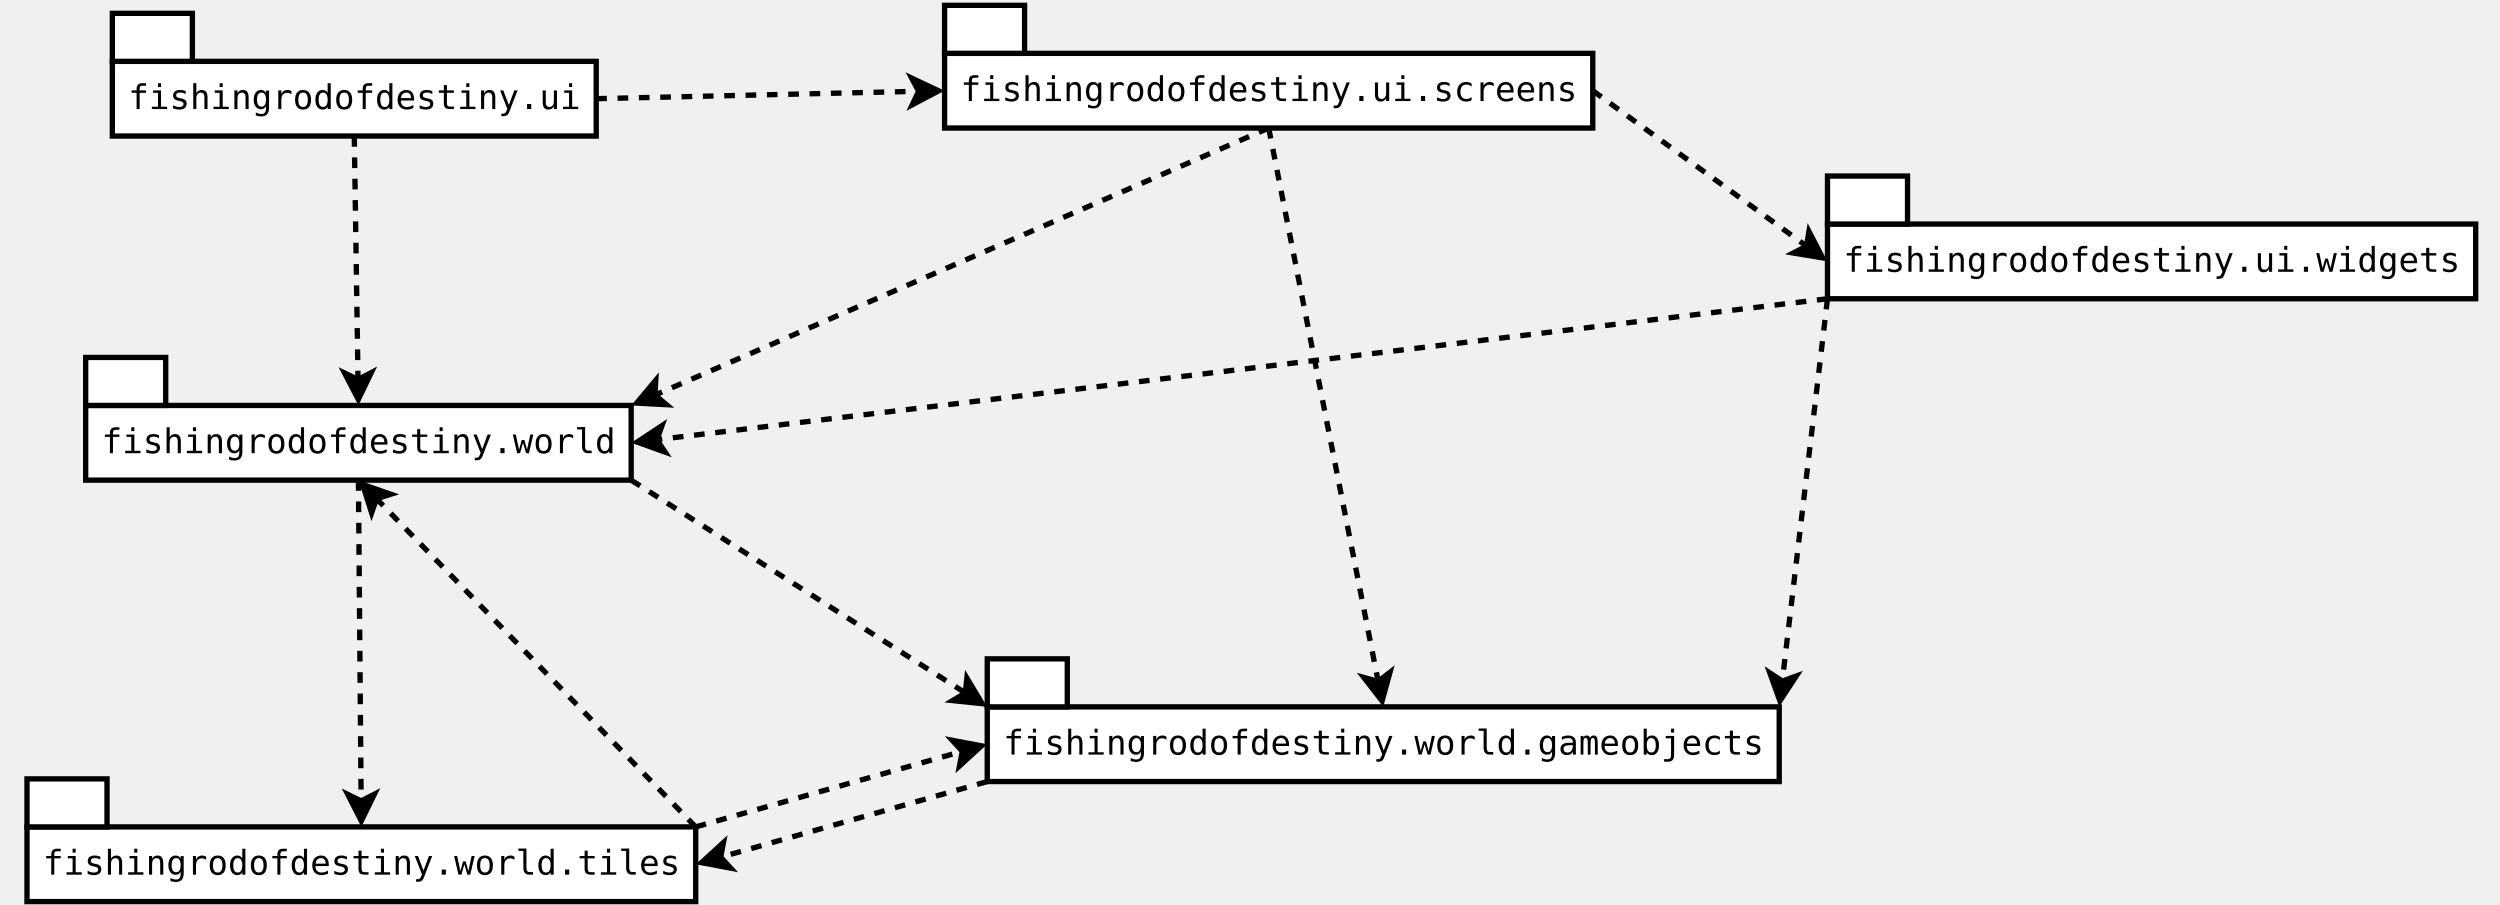
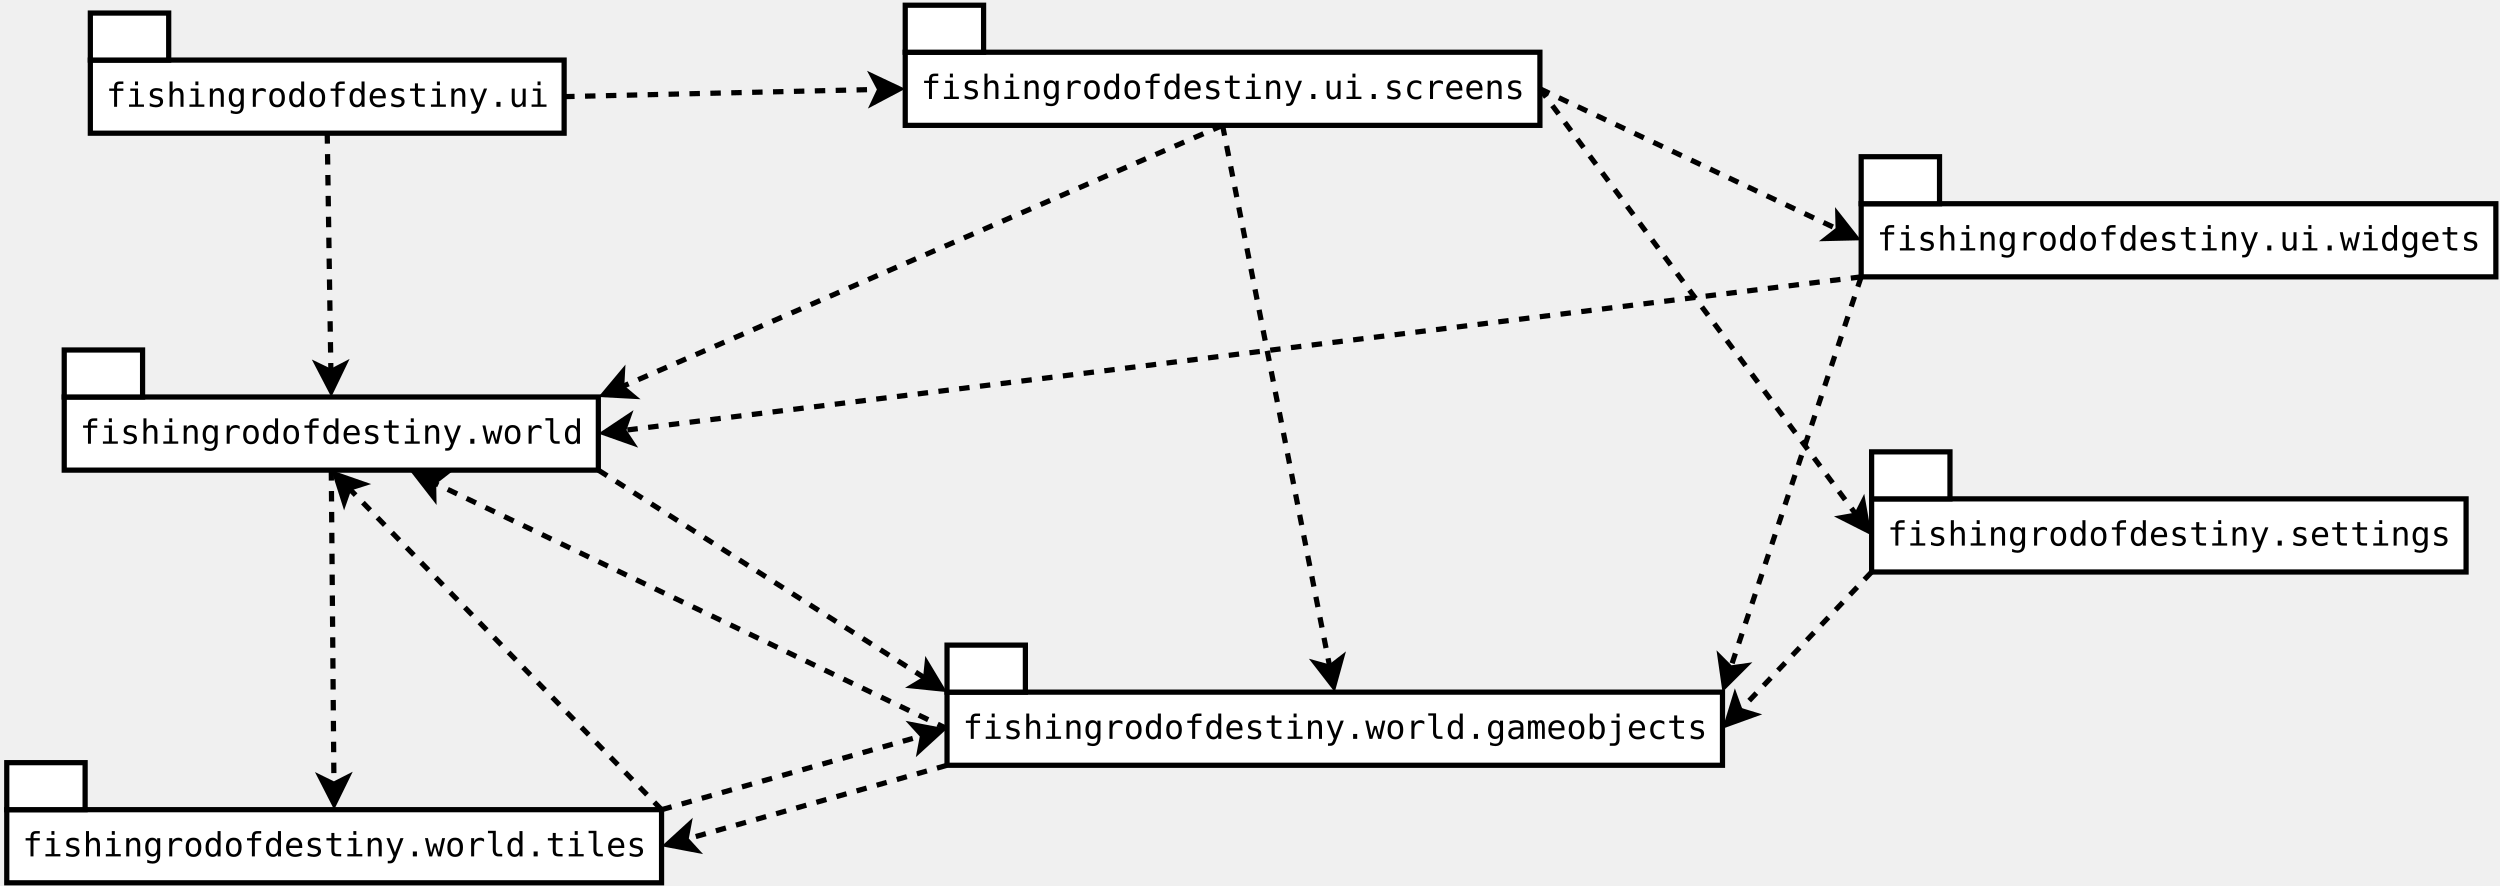
- <svg xmlns="http://www.w3.org/2000/svg" width="47cm" height="17cm" viewBox="240 223 921 339">
+ <svg xmlns="http://www.w3.org/2000/svg" width="48cm" height="17cm" viewBox="240 223 956 339">
  <g>
    <rect style="fill: #ffffff" x="274" y="246" width="181.4" height="28" />
    <rect style="fill: none; fill-opacity:0; stroke-width: 2; stroke: #000000" x="274" y="246" width="181.4" height="28" />
    <rect style="fill: #ffffff" x="274" y="228" width="30" height="18" />
    <rect style="fill: none; fill-opacity:0; stroke-width: 2; stroke: #000000" x="274" y="228" width="30" height="18" />
    <text font-size="12.8" style="fill: #000000;text-anchor:start;font-family:monospace;font-style:normal;font-weight:normal" x="280" y="263.9">
      <tspan x="280" y="263.9">fishingrodofdestiny.ui</tspan>
    </text>
  </g>
  <g>
-     <rect style="fill: #ffffff" x="917" y="307" width="243" height="28" />
-     <rect style="fill: none; fill-opacity:0; stroke-width: 2; stroke: #000000" x="917" y="307" width="243" height="28" />
-     <rect style="fill: #ffffff" x="917" y="289" width="30" height="18" />
-     <rect style="fill: none; fill-opacity:0; stroke-width: 2; stroke: #000000" x="917" y="289" width="30" height="18" />
-     <text font-size="12.8" style="fill: #000000;text-anchor:start;font-family:monospace;font-style:normal;font-weight:normal" x="923" y="324.9">
-       <tspan x="923" y="324.9">fishingrodofdestiny.ui.widgets</tspan>
+     <rect style="fill: #ffffff" x="952" y="301" width="243" height="28" />
+     <rect style="fill: none; fill-opacity:0; stroke-width: 2; stroke: #000000" x="952" y="301" width="243" height="28" />
+     <rect style="fill: #ffffff" x="952" y="283" width="30" height="18" />
+     <rect style="fill: none; fill-opacity:0; stroke-width: 2; stroke: #000000" x="952" y="283" width="30" height="18" />
+     <text font-size="12.8" style="fill: #000000;text-anchor:start;font-family:monospace;font-style:normal;font-weight:normal" x="958" y="318.9">
+       <tspan x="958" y="318.9">fishingrodofdestiny.ui.widgets</tspan>
    </text>
  </g>
  <g>
    <rect style="fill: #ffffff" x="264" y="375" width="204.5" height="28" />
    <rect style="fill: none; fill-opacity:0; stroke-width: 2; stroke: #000000" x="264" y="375" width="204.5" height="28" />
    <rect style="fill: #ffffff" x="264" y="357" width="30" height="18" />
    <rect style="fill: none; fill-opacity:0; stroke-width: 2; stroke: #000000" x="264" y="357" width="30" height="18" />
    <text font-size="12.8" style="fill: #000000;text-anchor:start;font-family:monospace;font-style:normal;font-weight:normal" x="270" y="392.9">
      <tspan x="270" y="392.9">fishingrodofdestiny.world</tspan>
    </text>
  </g>
  <g>
    <rect style="fill: #ffffff" x="602" y="488" width="296.9" height="28" />
    <rect style="fill: none; fill-opacity:0; stroke-width: 2; stroke: #000000" x="602" y="488" width="296.9" height="28" />
    <rect style="fill: #ffffff" x="602" y="470" width="30" height="18" />
    <rect style="fill: none; fill-opacity:0; stroke-width: 2; stroke: #000000" x="602" y="470" width="30" height="18" />
    <text font-size="12.8" style="fill: #000000;text-anchor:start;font-family:monospace;font-style:normal;font-weight:normal" x="608" y="505.9">
      <tspan x="608" y="505.9">fishingrodofdestiny.world.gameobjects</tspan>
    </text>
  </g>
  <g>
    <line style="fill: none; fill-opacity:0; stroke-width: 2; stroke-dasharray: 4; stroke: #000000" x1="455.4" y1="260" x2="576.266" y2="257.224" />
    <polygon style="fill: #000000" points="583.765,257.051 573.882,262.28 576.266,257.224 573.652,252.282 " />
    <polygon style="fill: none; fill-opacity:0; stroke-width: 2; stroke: #000000" points="583.765,257.051 573.882,262.28 576.266,257.224 573.652,252.282 " />
  </g>
  <g>
    <line style="fill: none; fill-opacity:0; stroke-width: 2; stroke-dasharray: 4; stroke: #000000" x1="364.7" y1="274" x2="366.101" y2="365.265" />
    <polygon style="fill: #000000" points="366.216,372.764 361.063,362.842 366.101,365.265 371.062,362.689 " />
    <polygon style="fill: none; fill-opacity:0; stroke-width: 2; stroke: #000000" points="366.216,372.764 361.063,362.842 366.101,365.265 371.062,362.689 " />
  </g>
  <g>
    <line style="fill: none; fill-opacity:0; stroke-width: 2; stroke-dasharray: 4; stroke: #000000" x1="707.5" y1="271" x2="748.56" y2="478.449" />
    <polygon style="fill: #000000" points="750.016,485.806 743.169,476.968 748.56,478.449 752.979,475.026 " />
    <polygon style="fill: none; fill-opacity:0; stroke-width: 2; stroke: #000000" points="750.016,485.806 743.169,476.968 748.56,478.449 752.979,475.026 " />
  </g>
  <g>
    <line style="fill: none; fill-opacity:0; stroke-width: 2; stroke-dasharray: 4; stroke: #000000" x1="468.5" y1="403" x2="593.787" y2="482.771" />
    <polygon style="fill: #000000" points="600.114,486.799 588.993,485.646 593.787,482.771 594.364,477.211 " />
    <polygon style="fill: none; fill-opacity:0; stroke-width: 2; stroke: #000000" points="600.114,486.799 588.993,485.646 593.787,482.771 594.364,477.211 " />
  </g>
  <g>
    <rect style="fill: #ffffff" x="586" y="243" width="243" height="28" />
    <rect style="fill: none; fill-opacity:0; stroke-width: 2; stroke: #000000" x="586" y="243" width="243" height="28" />
    <rect style="fill: #ffffff" x="586" y="225" width="30" height="18" />
    <rect style="fill: none; fill-opacity:0; stroke-width: 2; stroke: #000000" x="586" y="225" width="30" height="18" />
    <text font-size="12.8" style="fill: #000000;text-anchor:start;font-family:monospace;font-style:normal;font-weight:normal" x="592" y="260.9">
      <tspan x="592" y="260.9">fishingrodofdestiny.ui.screens</tspan>
    </text>
  </g>
  <g>
    <rect style="fill: #ffffff" x="242" y="533" width="250.7" height="28" />
    <rect style="fill: none; fill-opacity:0; stroke-width: 2; stroke: #000000" x="242" y="533" width="250.7" height="28" />
    <rect style="fill: #ffffff" x="242" y="515" width="30" height="18" />
    <rect style="fill: none; fill-opacity:0; stroke-width: 2; stroke: #000000" x="242" y="515" width="30" height="18" />
    <text font-size="12.8" style="fill: #000000;text-anchor:start;font-family:monospace;font-style:normal;font-weight:normal" x="248" y="550.9">
      <tspan x="248" y="550.9">fishingrodofdestiny.world.tiles</tspan>
    </text>
  </g>
  <g>
-     <line style="fill: none; fill-opacity:0; stroke-width: 2; stroke-dasharray: 4; stroke: #000000" x1="829" y1="257" x2="909.126" y2="315.274" />
-     <polygon style="fill: #000000" points="915.192,319.685 904.163,317.847 909.126,315.274 910.045,309.759 " />
-     <polygon style="fill: none; fill-opacity:0; stroke-width: 2; stroke: #000000" points="915.192,319.685 904.163,317.847 909.126,315.274 910.045,309.759 " />
+     <line style="fill: none; fill-opacity:0; stroke-width: 2; stroke-dasharray: 4; stroke: #000000" x1="829" y1="257" x2="943.194" y2="310.848" />
+     <polygon style="fill: #000000" points="949.978,314.046 938.8,314.304 943.194,310.848 943.065,305.259 " />
+     <polygon style="fill: none; fill-opacity:0; stroke-width: 2; stroke: #000000" points="949.978,314.046 938.8,314.304 943.194,310.848 943.065,305.259 " />
  </g>
  <g>
    <line style="fill: none; fill-opacity:0; stroke-width: 2; stroke-dasharray: 4; stroke: #000000" x1="707.5" y1="271" x2="477.427" y2="371.115" />
    <polygon style="fill: #000000" points="470.55,374.108 477.725,365.533 477.427,371.115 481.715,374.702 " />
    <polygon style="fill: none; fill-opacity:0; stroke-width: 2; stroke: #000000" points="470.55,374.108 477.725,365.533 477.427,371.115 481.715,374.702 " />
  </g>
  <g>
-     <line style="fill: none; fill-opacity:0; stroke-width: 2; stroke-dasharray: 4; stroke: #000000" x1="917" y1="335" x2="900.044" y2="478.331" />
-     <polygon style="fill: #000000" points="899.163,485.779 895.372,475.261 900.044,478.331 905.303,476.436 " />
-     <polygon style="fill: none; fill-opacity:0; stroke-width: 2; stroke: #000000" points="899.163,485.779 895.372,475.261 900.044,478.331 905.303,476.436 " />
+     <line style="fill: none; fill-opacity:0; stroke-width: 2; stroke-dasharray: 4; stroke: #000000" x1="952" y1="329" x2="901.984" y2="478.765" />
+     <polygon style="fill: #000000" points="899.608,485.879 898.033,474.81 901.984,478.765 907.518,477.978 " />
+     <polygon style="fill: none; fill-opacity:0; stroke-width: 2; stroke: #000000" points="899.608,485.879 898.033,474.81 901.984,478.765 907.518,477.978 " />
  </g>
  <g>
-     <line style="fill: none; fill-opacity:0; stroke-width: 2; stroke-dasharray: 4; stroke: #000000" x1="917" y1="335" x2="478.166" y2="387.836" />
-     <polygon style="fill: #000000" points="470.72,388.733 480.051,382.573 478.166,387.836 481.246,392.501 " />
-     <polygon style="fill: none; fill-opacity:0; stroke-width: 2; stroke: #000000" points="470.72,388.733 480.051,382.573 478.166,387.836 481.246,392.501 " />
+     <line style="fill: none; fill-opacity:0; stroke-width: 2; stroke-dasharray: 4; stroke: #000000" x1="952" y1="329" x2="478.162" y2="387.801" />
+     <polygon style="fill: #000000" points="470.719,388.725 480.027,382.531 478.162,387.801 481.259,392.455 " />
+     <polygon style="fill: none; fill-opacity:0; stroke-width: 2; stroke: #000000" points="470.719,388.725 480.027,382.531 478.162,387.801 481.259,392.455 " />
  </g>
  <g>
    <line style="fill: none; fill-opacity:0; stroke-width: 2; stroke-dasharray: 4; stroke: #000000" x1="366.25" y1="403" x2="367.268" y2="523.264" />
    <polygon style="fill: #000000" points="367.331,530.764 362.247,520.807 367.268,523.264 372.246,520.722 " />
    <polygon style="fill: none; fill-opacity:0; stroke-width: 2; stroke: #000000" points="367.331,530.764 362.247,520.807 367.268,523.264 372.246,520.722 " />
  </g>
  <g>
    <line style="fill: none; fill-opacity:0; stroke-width: 2; stroke-dasharray: 4; stroke: #000000" x1="602" y1="516" x2="502.067" y2="544.343" />
    <polygon style="fill: #000000" points="494.851,546.39 503.107,538.851 502.067,544.343 505.836,548.472 " />
    <polygon style="fill: none; fill-opacity:0; stroke-width: 2; stroke: #000000" points="494.851,546.39 503.107,538.851 502.067,544.343 505.836,548.472 " />
  </g>
  <g>
    <line style="fill: none; fill-opacity:0; stroke-width: 2; stroke-dasharray: 4; stroke: #000000" x1="492.7" y1="533" x2="373.038" y2="409.979" />
    <polygon style="fill: #000000" points="367.809,404.603 378.366,408.285 373.038,409.979 371.197,415.257 " />
    <polygon style="fill: none; fill-opacity:0; stroke-width: 2; stroke: #000000" points="367.809,404.603 378.366,408.285 373.038,409.979 371.197,415.257 " />
  </g>
  <g>
    <line style="fill: none; fill-opacity:0; stroke-width: 2; stroke-dasharray: 4; stroke: #000000" x1="492.7" y1="533" x2="592.633" y2="504.657" />
    <polygon style="fill: #000000" points="599.849,502.61 591.593,510.149 592.633,504.657 588.864,500.528 " />
    <polygon style="fill: none; fill-opacity:0; stroke-width: 2; stroke: #000000" points="599.849,502.61 591.593,510.149 592.633,504.657 588.864,500.528 " />
  </g>
+   <g>
+     <rect style="fill: #ffffff" x="956" y="414" width="227.6" height="28" />
+     <rect style="fill: none; fill-opacity:0; stroke-width: 2; stroke: #000000" x="956" y="414" width="227.6" height="28" />
+     <rect style="fill: #ffffff" x="956" y="396" width="30" height="18" />
+     <rect style="fill: none; fill-opacity:0; stroke-width: 2; stroke: #000000" x="956" y="396" width="30" height="18" />
+     <text font-size="12.8" style="fill: #000000;text-anchor:start;font-family:monospace;font-style:normal;font-weight:normal" x="962" y="431.9">
+       <tspan x="962" y="431.9">fishingrodofdestiny.settings</tspan>
+     </text>
+   </g>
+   <g>
+     <line style="fill: none; fill-opacity:0; stroke-width: 2; stroke-dasharray: 4; stroke: #000000" x1="829" y1="257" x2="950.195" y2="420.184" />
+     <polygon style="fill: #000000" points="954.667,426.205 944.69,421.158 950.195,420.184 952.718,415.196 " />
+     <polygon style="fill: none; fill-opacity:0; stroke-width: 2; stroke: #000000" points="954.667,426.205 944.69,421.158 950.195,420.184 952.718,415.196 " />
+   </g>
+   <g>
+     <line style="fill: none; fill-opacity:0; stroke-width: 2; stroke-dasharray: 4; stroke: #000000" x1="956" y1="442" x2="905.612" y2="494.947" />
+     <polygon style="fill: #000000" points="900.442,500.38 903.713,489.689 905.612,494.947 910.957,496.583 " />
+     <polygon style="fill: none; fill-opacity:0; stroke-width: 2; stroke: #000000" points="900.442,500.38 903.713,489.689 905.612,494.947 910.957,496.583 " />
+   </g>
+   <g>
+     <line style="fill: none; fill-opacity:0; stroke-width: 2; stroke-dasharray: 4; stroke: #000000" x1="602" y1="502" x2="405.419" y2="407.775" />
+     <polygon style="fill: #000000" points="398.656,404.533 409.835,404.346 405.419,407.775 405.512,413.364 " />
+     <polygon style="fill: none; fill-opacity:0; stroke-width: 2; stroke: #000000" points="398.656,404.533 409.835,404.346 405.419,407.775 405.512,413.364 " />
+   </g>
</svg>
